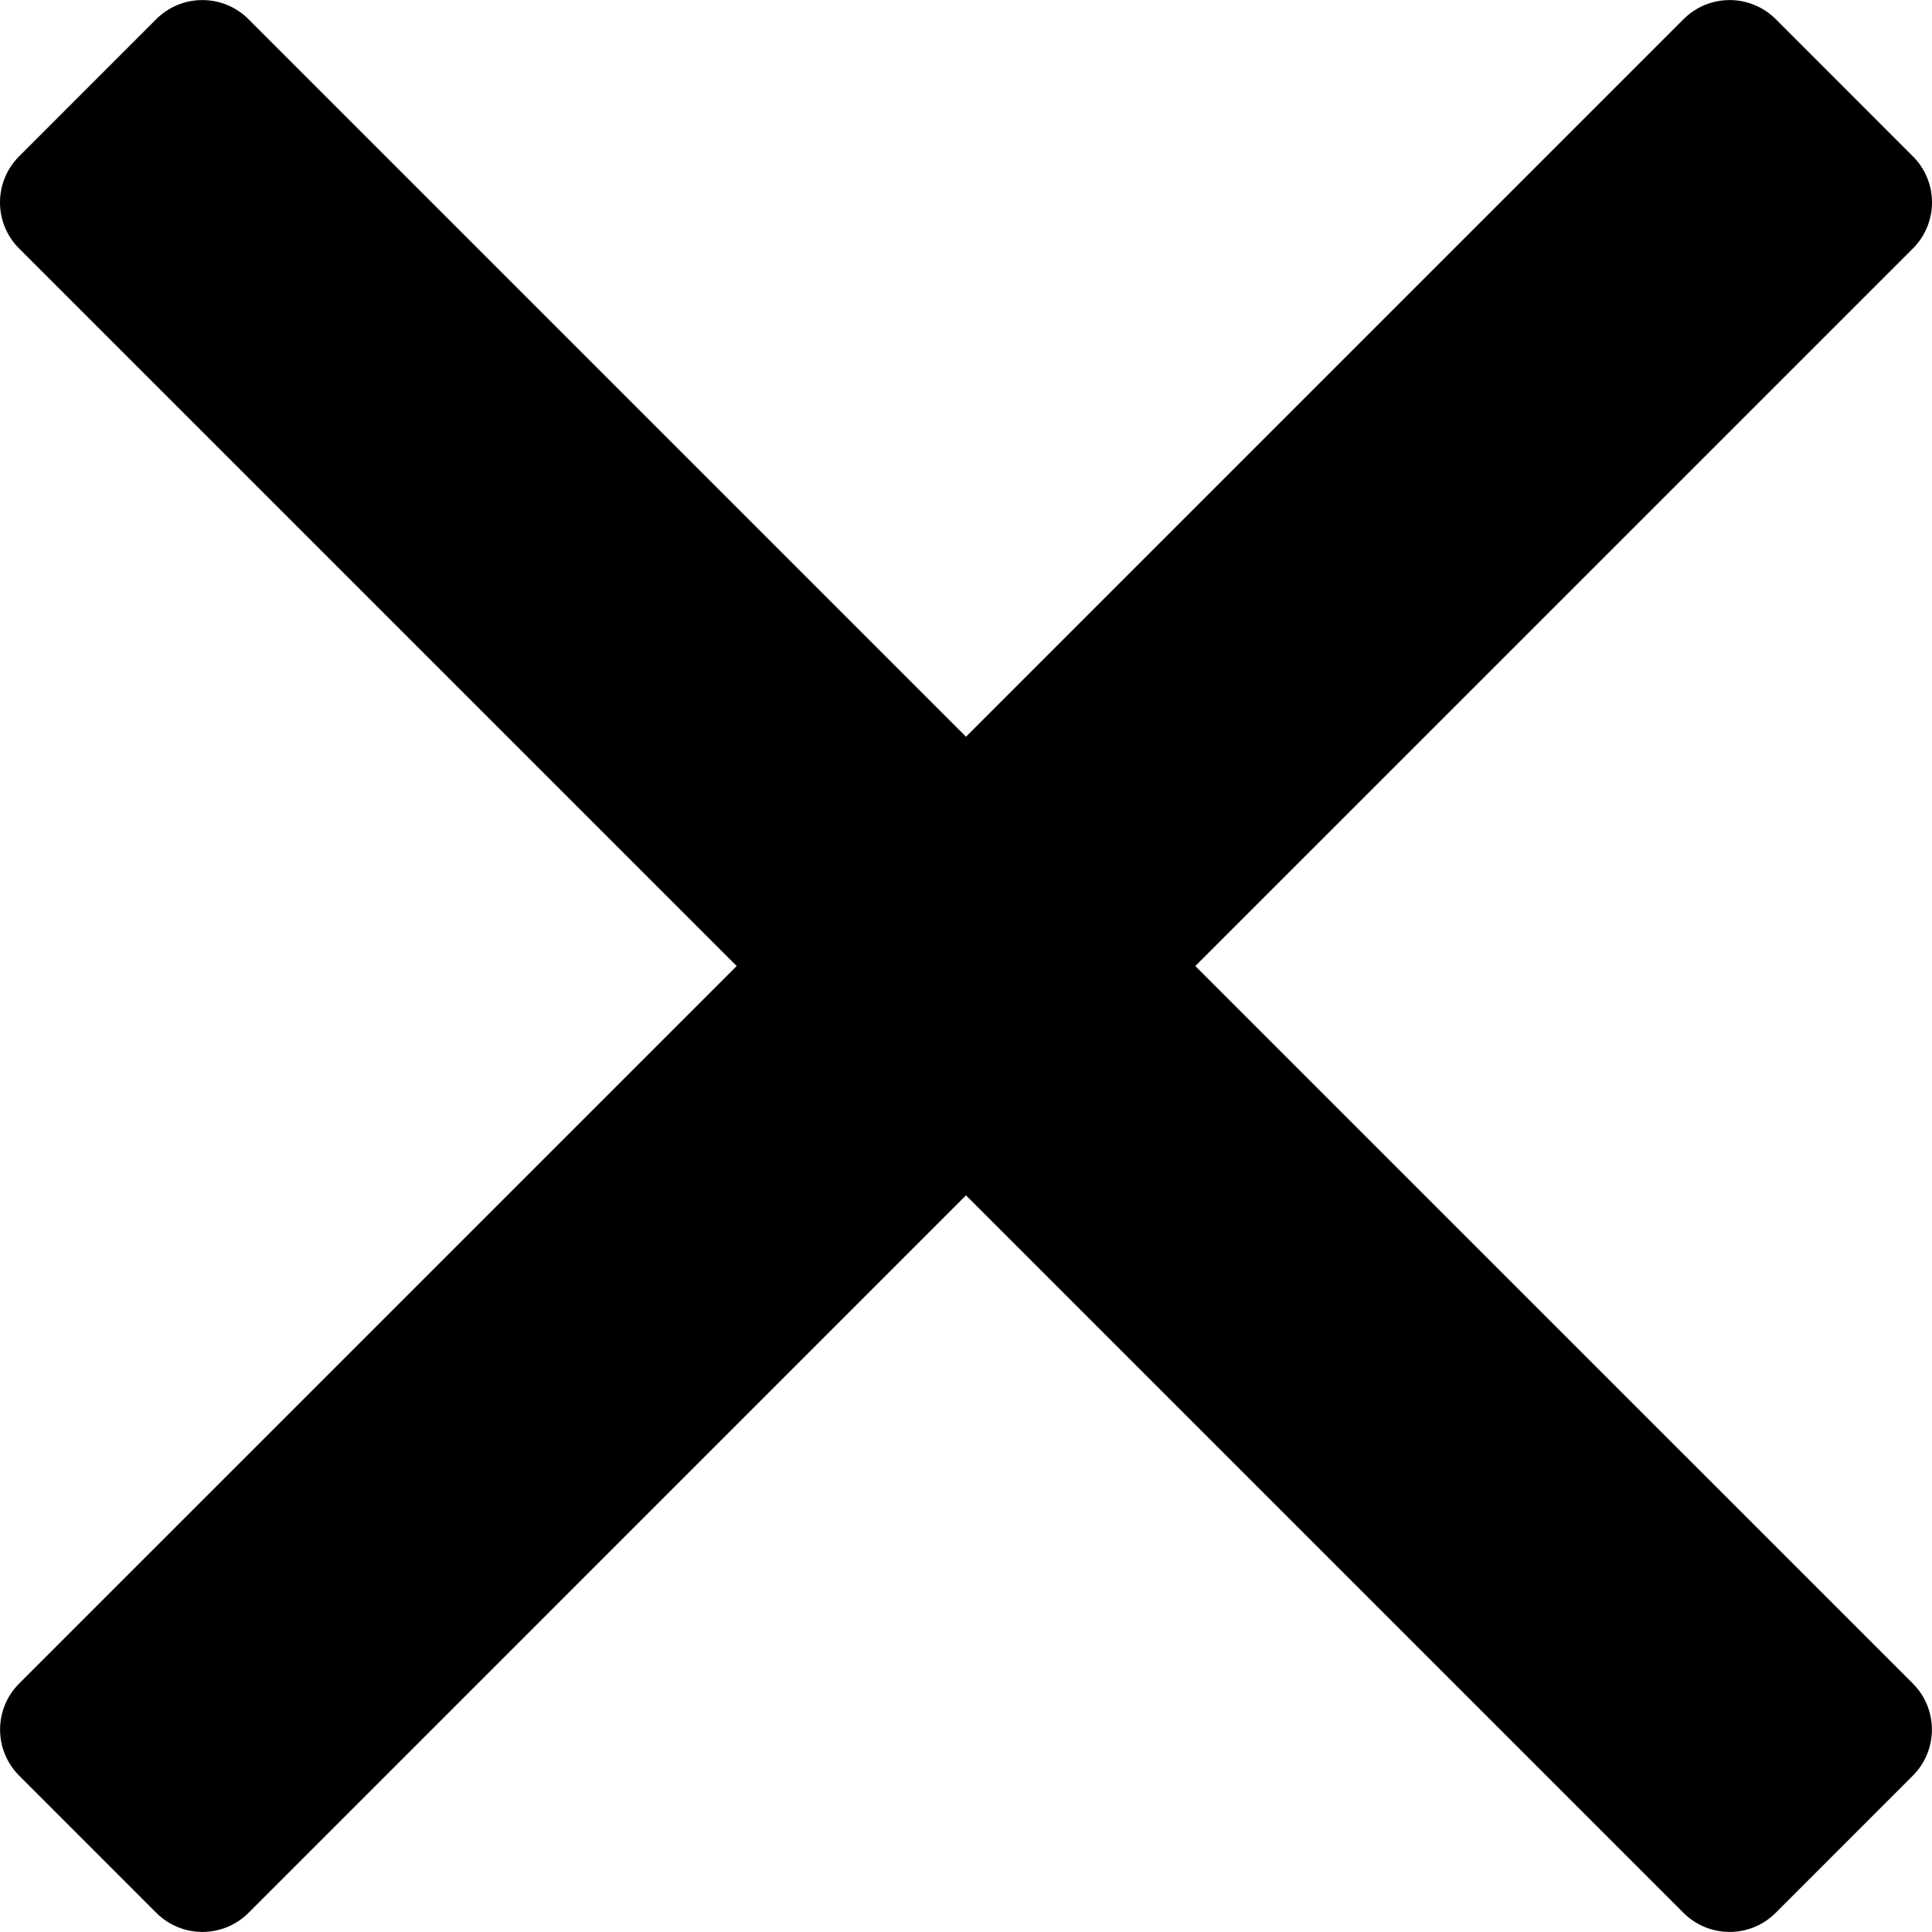
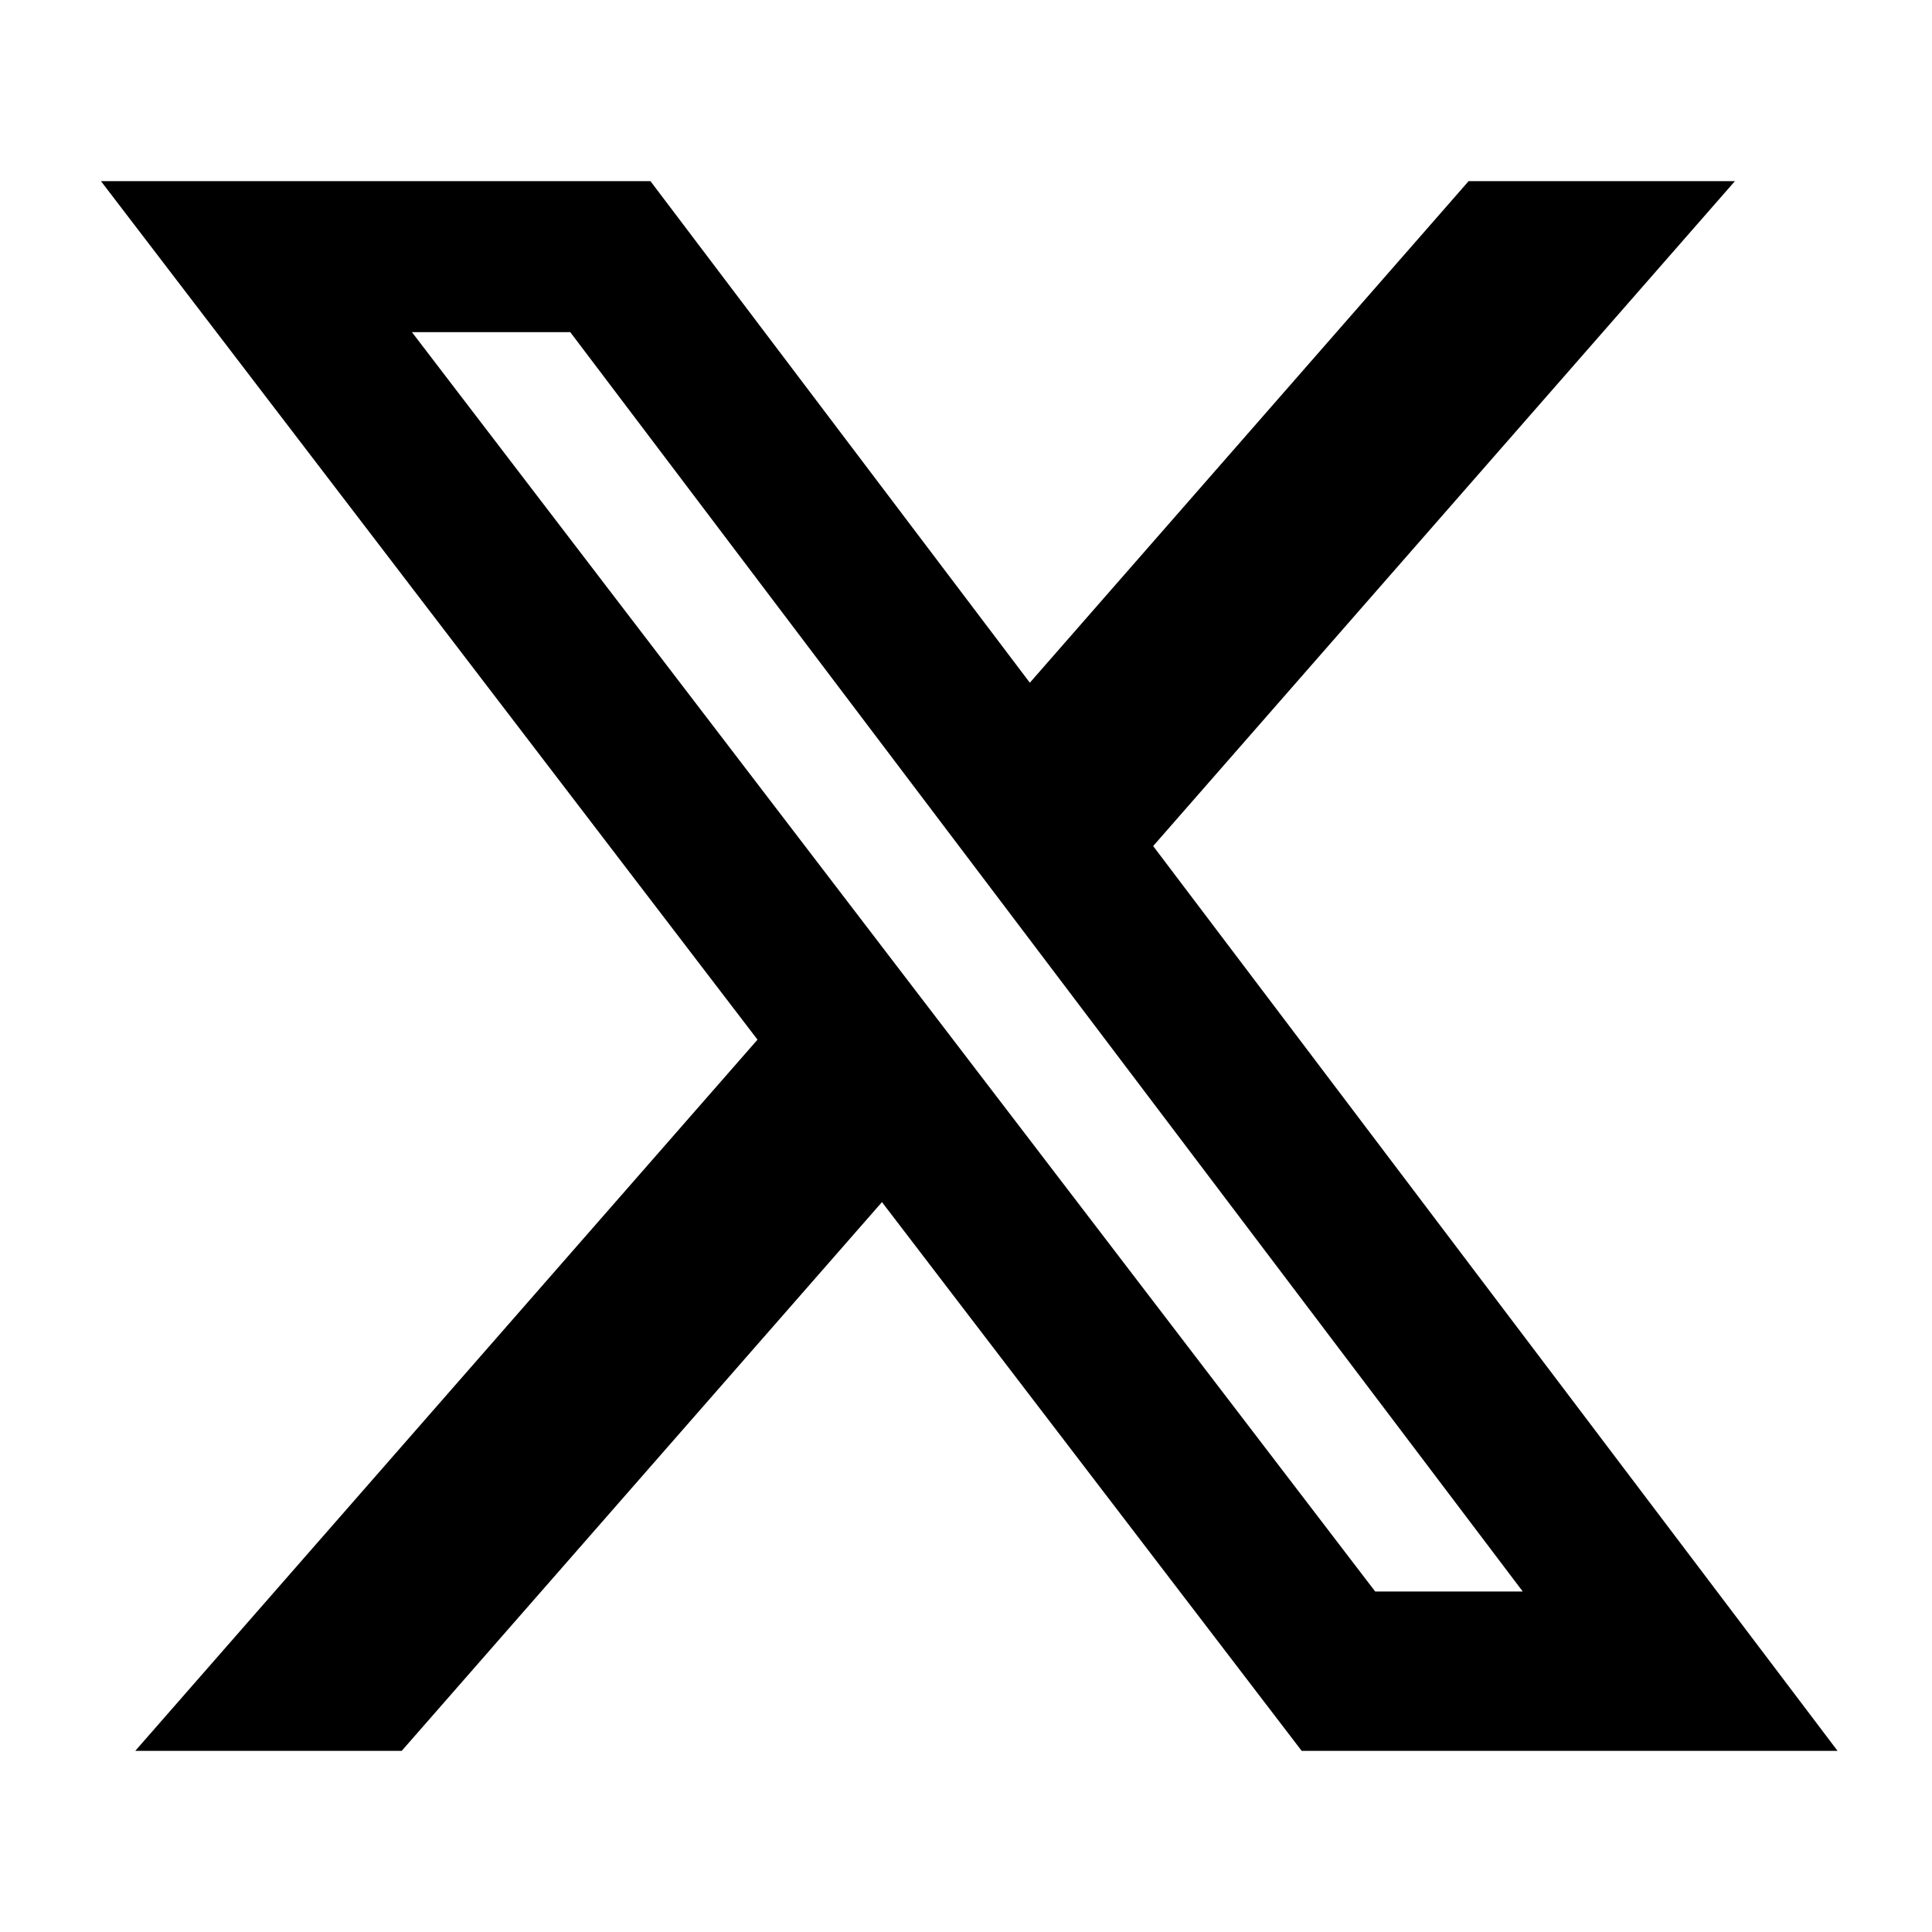
- <svg xmlns="http://www.w3.org/2000/svg" fill="#000000" height="800px" width="800px" version="1.1" id="Capa_1" viewBox="0 0 460.775 460.775" xml:space="preserve">
-   <path d="M285.08,230.397L456.218,59.27c6.076-6.077,6.076-15.911,0-21.986L423.511,4.565c-2.913-2.911-6.866-4.55-10.992-4.55  c-4.127,0-8.08,1.639-10.993,4.55l-171.138,171.14L59.25,4.565c-2.913-2.911-6.866-4.55-10.993-4.55  c-4.126,0-8.08,1.639-10.992,4.55L4.558,37.284c-6.077,6.075-6.077,15.909,0,21.986l171.138,171.128L4.575,401.505  c-6.074,6.077-6.074,15.911,0,21.986l32.709,32.719c2.911,2.911,6.865,4.55,10.992,4.55c4.127,0,8.08-1.639,10.994-4.55  l171.117-171.12l171.118,171.12c2.913,2.911,6.866,4.55,10.993,4.55c4.128,0,8.081-1.639,10.992-4.55l32.709-32.719  c6.074-6.075,6.074-15.909,0-21.986L285.08,230.397z" />
+ <svg xmlns="http://www.w3.org/2000/svg" viewBox="0 0 24 24" version="1.1">
+   <path d="M18.244 2.25h3.308l-7.227 8.26 8.502 11.24H16.17l-5.214-6.817L4.99 21.75H1.68l7.73-8.835L1.254 2.25H8.08l4.713 6.231zm-1.161 17.52h1.833L7.084 4.126H5.117z" />
</svg>
